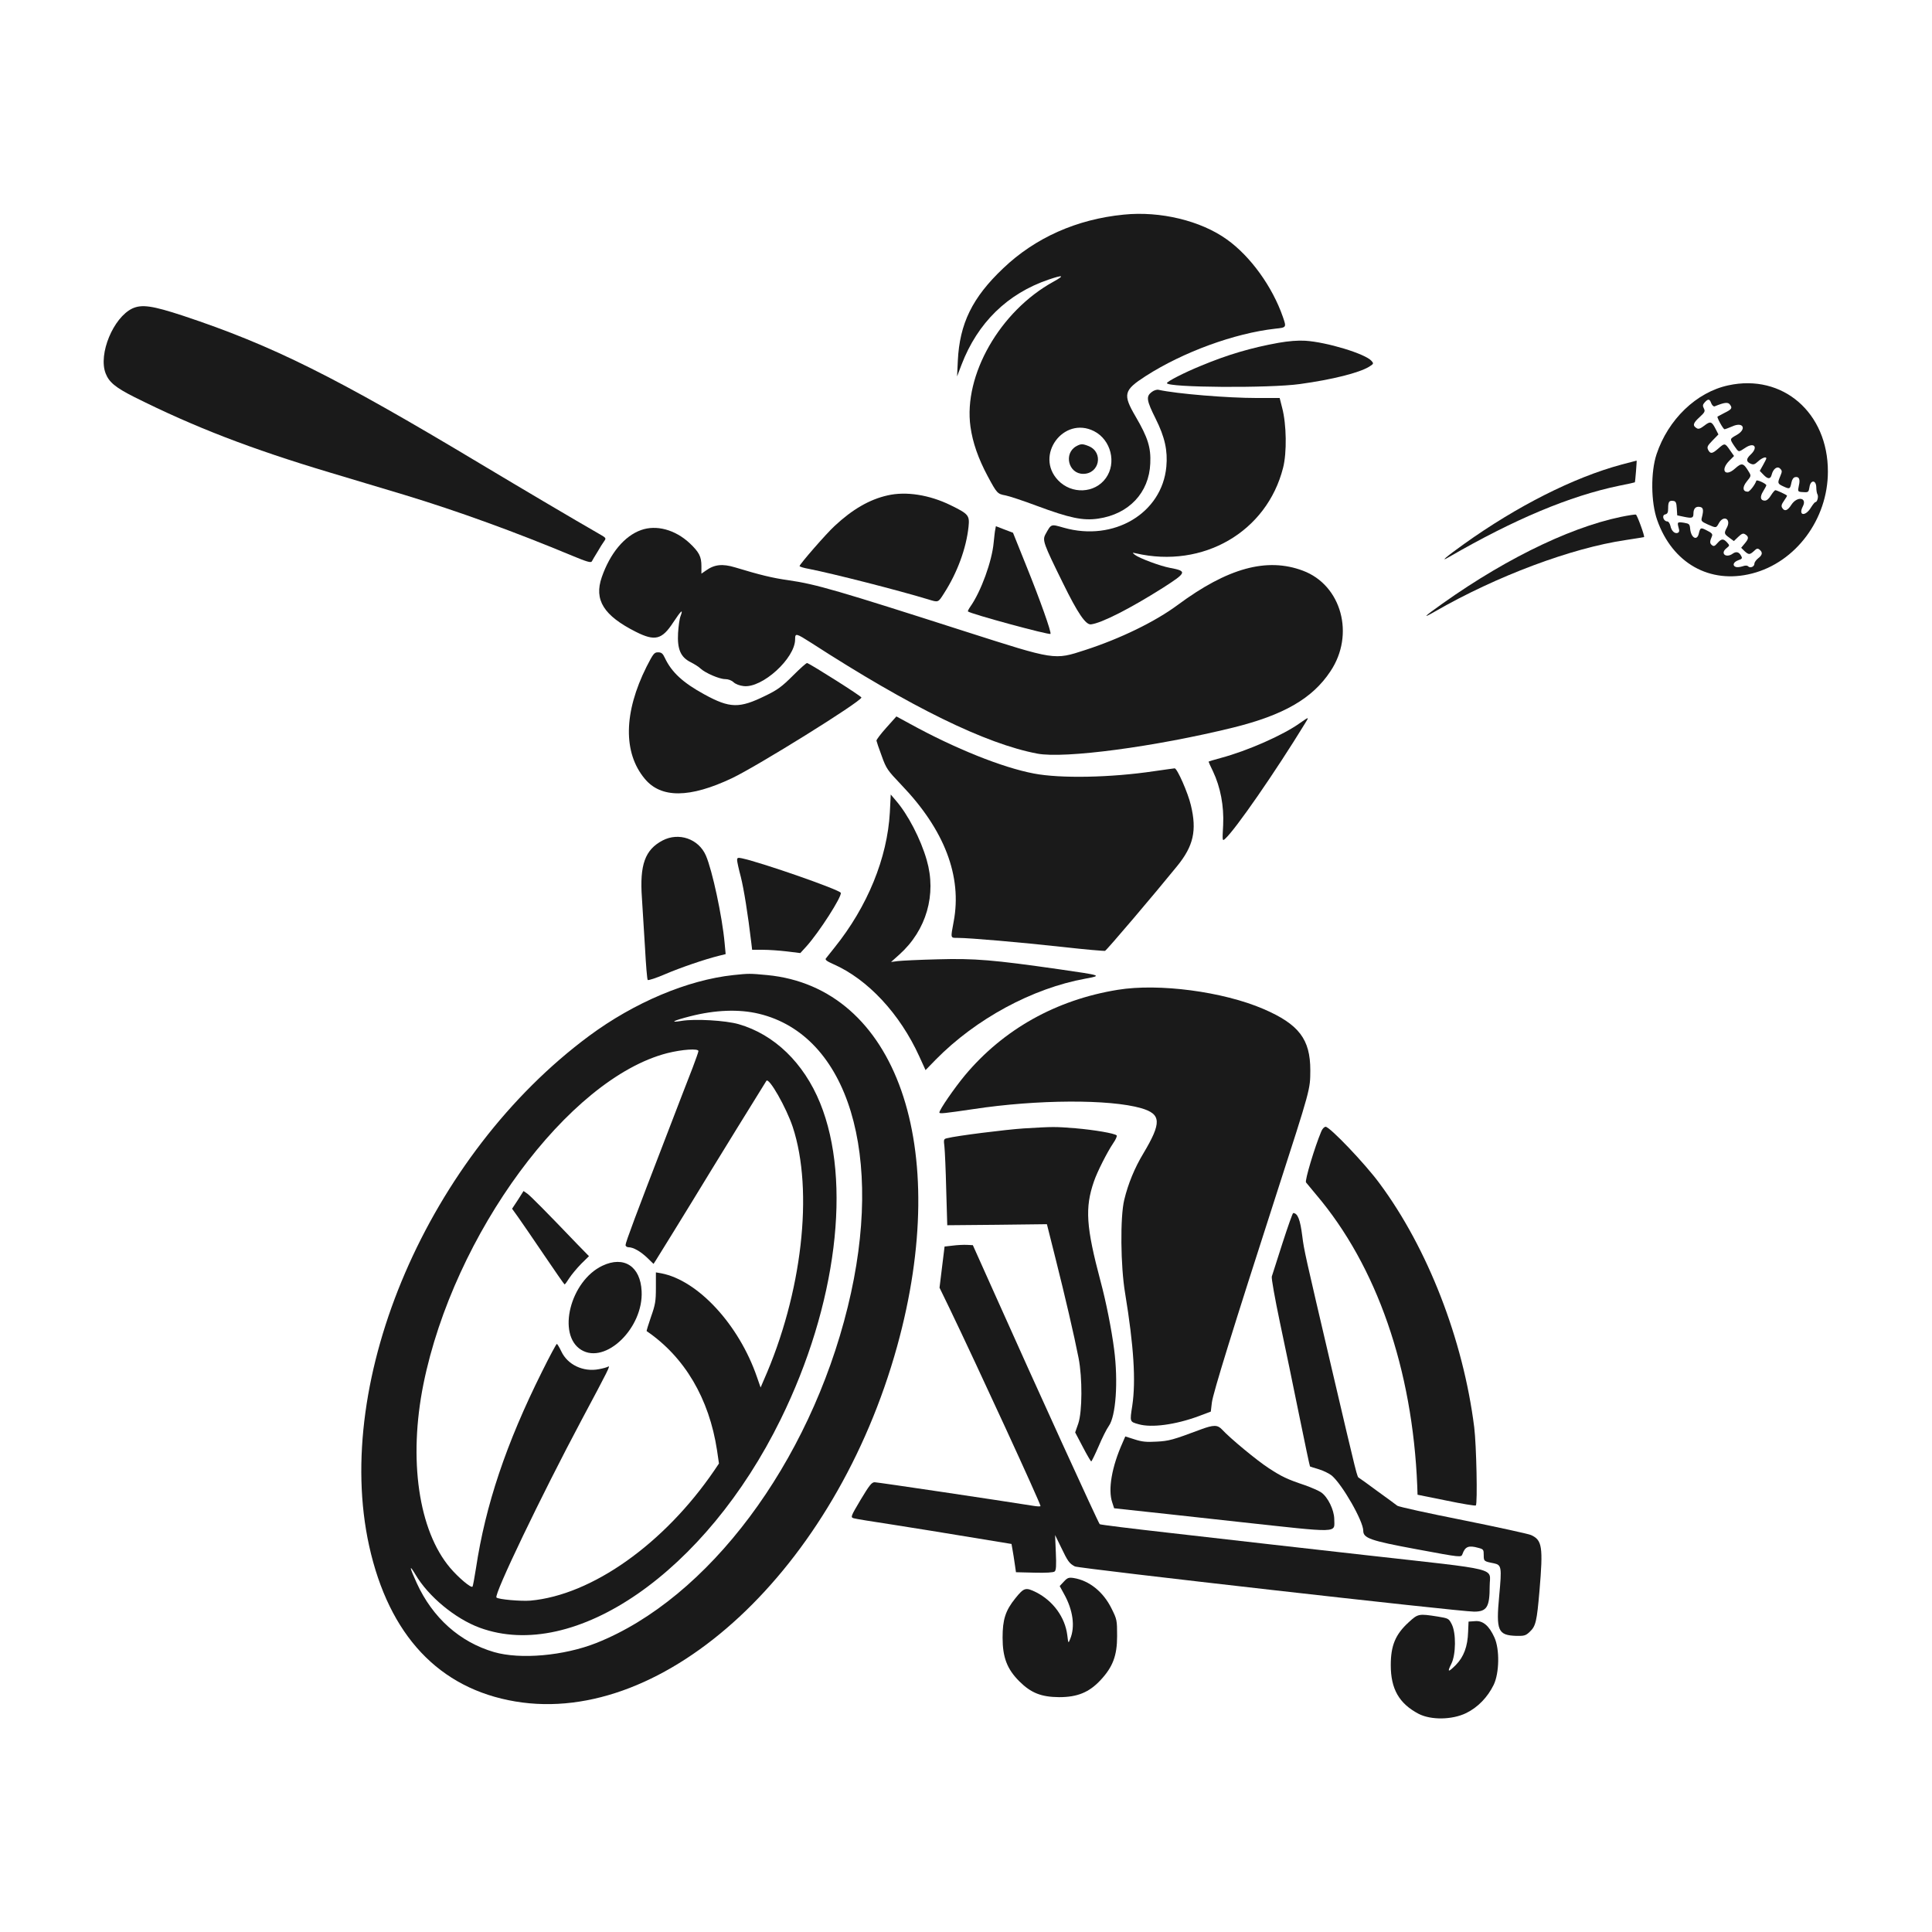
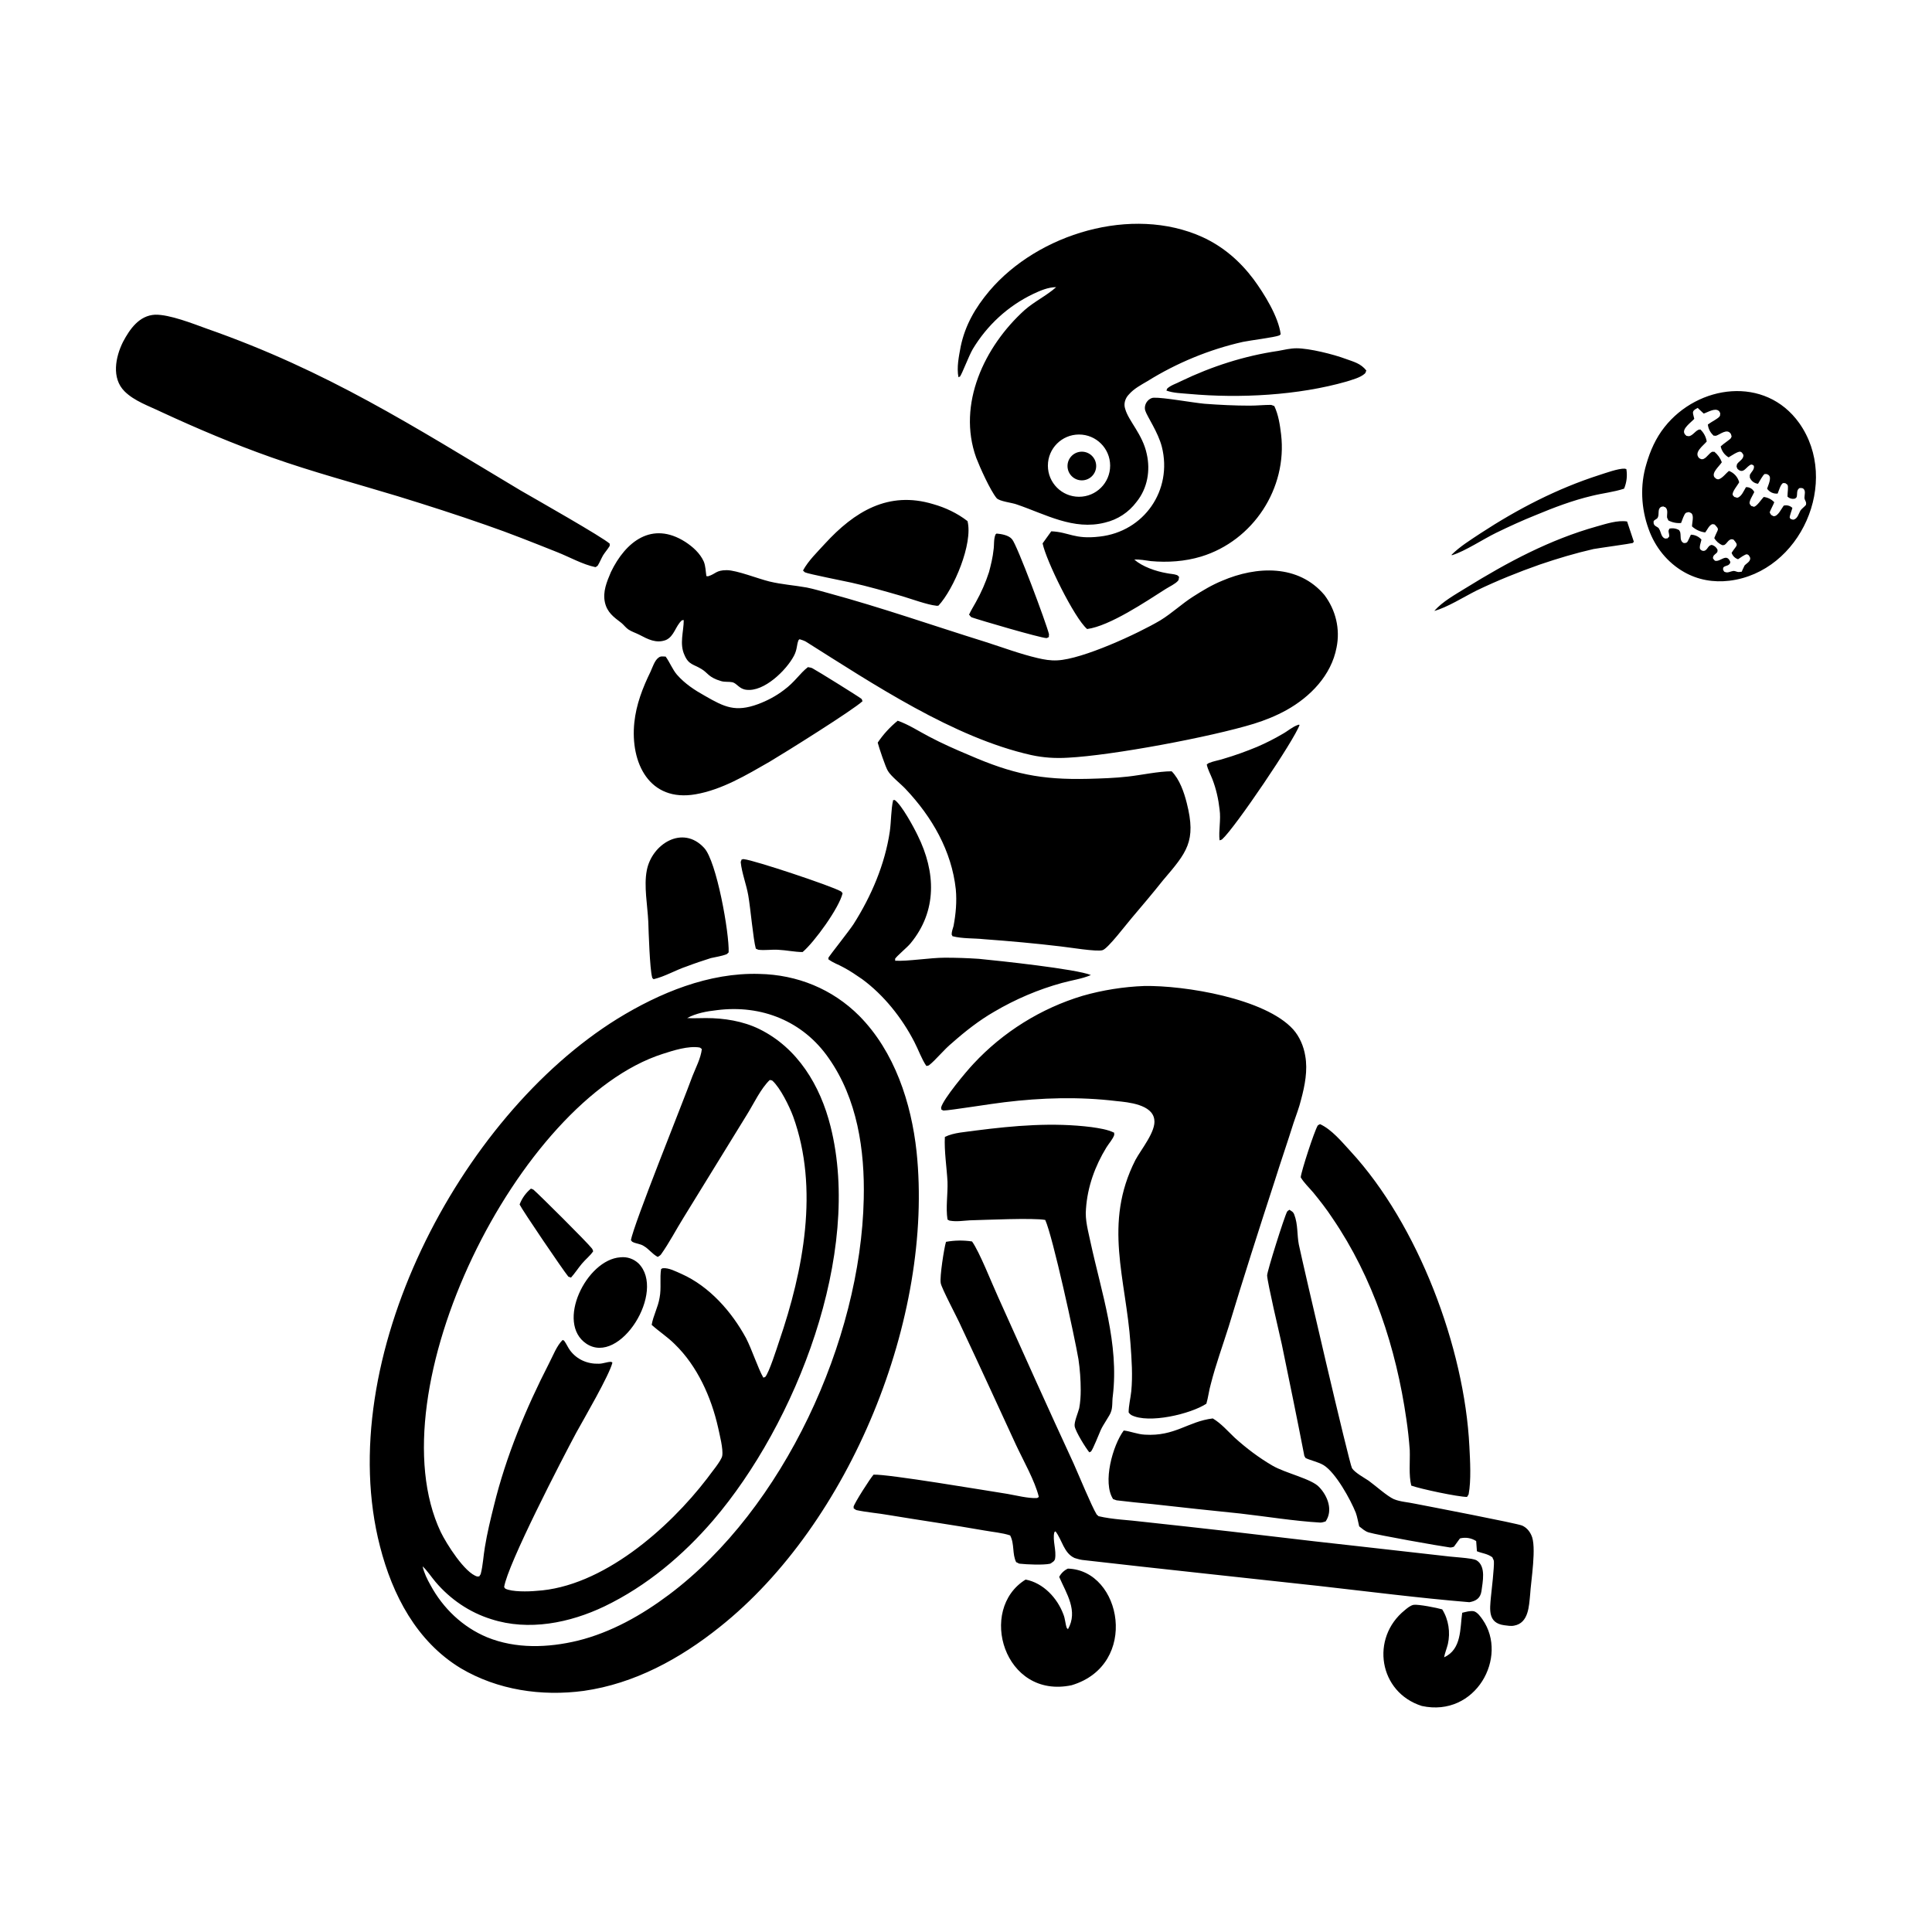
- <svg xmlns="http://www.w3.org/2000/svg" viewBox="0 0 1299 1299">
-   <g transform="translate(69.6 143.6)">
-     <g transform="translate(0,1012) scale(0.1,-0.1)" fill="#1A1A1A" stroke="none">
-       <path d="M6860 10113 c-316 -31 -595 -155 -811 -361 -208 -197 -293 -372 -305 -622 l-5 -105 30 79 c108 282 309 478 585 572 100 34 111 29 33 -14 -360 -198 -606 -629 -558 -975 15 -107 52 -213 116 -333 62 -115 65 -119 120 -129 22 -4 117 -35 210 -70 221 -82 310 -101 413 -86 206 30 342 174 350 371 5 107 -16 174 -99 316 -87 149 -80 176 69 272 251 161 595 287 870 318 76 8 76 8 52 78 -70 203 -218 409 -377 522 -175 126 -448 192 -693 167z m-200 -1456 c114 -58 153 -214 79 -316 -74 -103 -230 -110 -321 -14 -159 167 37 434 242 330z" />
-       <path d="M6541 8556 c-87 -48 -54 -186 46 -186 109 0 138 144 38 186 -42 17 -53 17 -84 0z" />
-       <path d="M194 9482 c-128 -61 -230 -306 -180 -436 23 -60 67 -96 194 -160 402 -201 779 -347 1317 -508 165 -49 390 -117 500 -150 356 -108 744 -249 1125 -408 99 -41 126 -49 133 -39 4 8 21 37 38 64 16 28 36 60 45 72 15 21 14 22 -33 49 -179 103 -499 292 -803 474 -972 583 -1393 793 -1995 993 -207 68 -277 78 -341 49z" />
-       <path d="M7900 9251 c-183 -33 -341 -79 -525 -156 -108 -44 -225 -104 -225 -115 0 -30 692 -35 895 -6 218 30 396 75 464 116 32 20 32 22 16 40 -43 48 -301 126 -445 135 -49 3 -112 -2 -180 -14z" />
-       <path d="M10924 8965 c-214 -46 -404 -229 -482 -463 -40 -120 -38 -323 4 -442 102 -291 354 -433 638 -360 294 75 510 365 510 685 1 396 -304 660 -670 580z m-114 -121 c6 -14 16 -23 23 -20 66 27 90 30 103 11 17 -23 12 -31 -39 -56 -23 -12 -43 -23 -45 -24 -6 -5 38 -85 47 -85 5 0 28 9 52 19 74 34 100 -18 29 -58 -47 -26 -47 -26 -15 -74 31 -44 26 -43 75 -11 59 39 87 3 35 -46 -31 -29 -32 -47 -2 -61 20 -9 28 -7 52 15 26 24 55 34 55 20 0 -4 -10 -24 -22 -45 l-22 -39 24 -25 c30 -32 48 -32 56 -1 10 40 38 61 57 41 14 -14 14 -19 1 -50 -20 -48 -19 -51 22 -70 41 -19 44 -18 53 27 4 21 14 34 25 36 26 5 35 -14 25 -56 -9 -43 -9 -43 33 -45 30 -2 33 1 38 33 7 51 45 51 46 -1 0 -19 4 -41 8 -47 8 -14 -1 -52 -14 -52 -4 0 -17 -16 -29 -35 -37 -63 -88 -58 -56 5 32 61 -37 72 -76 13 -26 -41 -46 -48 -62 -22 -8 12 -5 24 12 48 13 18 22 34 20 35 -10 9 -69 36 -78 36 -5 0 -18 -16 -30 -35 -13 -22 -28 -35 -41 -35 -30 0 -35 25 -11 63 12 19 21 37 21 40 0 11 -64 40 -67 31 -9 -28 -45 -74 -57 -74 -35 0 -39 29 -8 68 31 38 31 39 13 68 -35 58 -46 60 -91 20 -66 -60 -102 -12 -39 52 l32 32 -28 40 c-33 48 -35 48 -78 10 -41 -36 -53 -37 -68 -9 -9 19 -6 27 29 63 l40 41 -19 37 c-26 51 -35 54 -76 22 -26 -20 -40 -25 -51 -17 -29 17 -25 34 18 73 37 34 40 41 30 60 -9 18 -8 25 6 41 23 25 33 24 44 -7z m-232 -706 l3 -47 47 -10 c53 -11 62 -8 62 22 0 33 15 49 41 45 25 -3 29 -19 16 -70 -7 -25 -3 -29 39 -48 58 -25 56 -26 76 10 31 54 82 27 54 -29 -21 -40 -21 -44 15 -70 l31 -23 29 28 c23 22 33 26 46 18 26 -16 26 -29 -1 -61 l-25 -30 22 -22 c29 -26 35 -26 64 0 18 18 25 20 38 9 22 -18 19 -36 -10 -58 -14 -11 -25 -27 -25 -36 0 -20 -28 -32 -42 -18 -7 7 -19 7 -39 0 -16 -5 -36 -7 -44 -4 -25 9 -17 33 16 45 26 9 29 13 20 29 -14 27 -33 32 -56 16 -45 -33 -87 0 -44 35 23 19 24 19 5 40 -25 27 -38 26 -65 -5 -18 -21 -25 -23 -37 -13 -15 12 -15 24 1 61 5 13 -3 22 -34 37 -42 22 -45 21 -55 -21 -12 -51 -52 -29 -58 32 -3 32 -6 35 -40 41 -46 7 -48 5 -38 -32 7 -23 5 -31 -6 -36 -20 -7 -42 13 -49 48 -4 16 -13 29 -20 29 -26 0 -40 41 -16 47 17 4 21 13 21 42 0 44 7 53 35 49 16 -2 21 -12 23 -50z" />
-       <path d="M7046 8919 c-37 -29 -33 -56 28 -178 62 -124 82 -215 72 -323 -29 -313 -353 -506 -690 -410 -88 25 -83 27 -123 -45 -21 -40 -14 -60 118 -328 99 -202 153 -281 188 -277 71 8 265 107 486 247 159 102 162 111 45 133 -65 12 -207 65 -236 88 -18 15 -18 15 6 10 453 -105 882 144 991 575 26 101 23 292 -6 402 l-17 67 -153 0 c-198 0 -539 28 -661 55 -13 3 -33 -4 -48 -16z" />
-       <path d="M10205 8432 c-319 -86 -700 -278 -1058 -534 -122 -87 -165 -125 -102 -88 441 255 813 411 1145 480 57 11 105 22 106 23 3 4 14 147 12 146 -2 0 -48 -13 -103 -27z" />
-       <path d="M5271 8225 c-120 -27 -235 -93 -355 -205 -54 -49 -236 -258 -236 -270 0 -4 28 -13 63 -19 158 -31 598 -143 802 -205 69 -21 66 -23 107 42 89 138 149 303 164 446 8 77 0 86 -120 145 -143 70 -300 95 -425 66z" />
-       <path d="M10270 8093 c-350 -55 -815 -274 -1267 -595 -127 -90 -142 -106 -50 -53 412 237 915 426 1282 480 66 10 121 19 123 20 6 5 -47 150 -55 151 -4 1 -19 -1 -33 -3z" />
-       <path d="M5996 7997 c-3 -12 -7 -52 -11 -89 -11 -125 -85 -329 -157 -431 -11 -16 -18 -30 -16 -32 16 -16 546 -160 555 -151 8 8 -68 224 -166 466 l-86 214 -58 22 -57 22 -4 -21z" />
-       <path d="M3614 7992 c-112 -40 -208 -156 -264 -317 -53 -153 13 -258 229 -367 129 -65 176 -53 252 64 53 80 68 93 49 42 -7 -16 -14 -67 -17 -114 -6 -109 17 -163 86 -197 24 -12 54 -31 65 -42 32 -30 127 -71 165 -71 21 0 43 -8 57 -21 14 -13 41 -23 68 -26 125 -15 346 187 346 314 0 44 6 42 108 -23 670 -433 1173 -679 1520 -745 184 -35 792 46 1317 175 339 84 533 195 654 378 166 247 75 580 -185 677 -242 91 -506 18 -841 -230 -152 -113 -387 -227 -621 -303 -212 -69 -200 -70 -807 124 -861 276 -1003 318 -1191 345 -108 15 -192 36 -357 86 -86 26 -140 20 -198 -22 l-29 -20 0 51 c0 64 -15 93 -79 154 -98 91 -224 125 -327 88z" />
-       <path d="M3651 7073 c-154 -308 -158 -578 -12 -753 109 -132 302 -131 587 4 170 81 862 511 870 542 3 7 -335 221 -365 232 -5 2 -48 -37 -97 -86 -74 -74 -105 -96 -184 -134 -175 -86 -238 -85 -410 9 -145 79 -221 150 -266 246 -14 30 -23 37 -46 37 -25 0 -32 -9 -77 -97z" />
-       <path d="M5263 6663 c-37 -41 -67 -81 -66 -87 1 -6 16 -52 35 -102 31 -87 39 -97 133 -196 289 -301 409 -614 351 -919 -21 -114 -23 -109 28 -109 78 0 424 -30 705 -61 150 -17 279 -28 285 -26 12 5 334 384 484 569 111 136 134 240 93 410 -19 82 -92 248 -109 248 -4 0 -66 -9 -137 -19 -294 -44 -632 -50 -809 -16 -212 40 -531 168 -833 334 l-92 50 -68 -76z" />
-       <path d="M8045 6695 c-114 -82 -353 -187 -532 -235 -46 -12 -83 -24 -83 -25 0 -2 13 -32 30 -66 50 -106 74 -232 68 -360 -6 -109 -6 -110 14 -92 69 62 338 451 537 776 28 45 28 45 -34 2z" />
-       <path d="M5287 6094 c-17 -307 -150 -633 -372 -909 -26 -33 -52 -66 -58 -73 -7 -9 6 -19 49 -38 233 -102 449 -335 579 -621 l42 -92 69 71 c270 274 649 479 1006 544 113 21 114 21 -177 63 -440 63 -569 74 -815 67 -124 -3 -245 -9 -270 -12 l-45 -6 57 51 c181 163 250 403 183 634 -41 143 -127 308 -208 401 l-34 40 -6 -120z" />
-       <path d="M3759 5905 c-118 -62 -155 -163 -139 -387 5 -73 14 -225 21 -338 6 -113 14 -209 18 -213 4 -4 57 13 117 39 103 44 266 100 363 124 l44 11 -7 75 c-16 178 -83 489 -126 588 -49 112 -182 158 -291 101z" />
-       <path d="M4260 5773 c0 -10 11 -61 25 -113 20 -80 47 -245 71 -447 l5 -43 72 0 c40 0 112 -5 162 -11 l90 -11 42 46 c86 96 239 335 230 359 -8 21 -530 203 -664 232 -28 6 -33 4 -33 -12z" />
-       <path d="M4235 5000 c-308 -33 -666 -184 -970 -409 -1078 -799 -1727 -2305 -1479 -3429 133 -601 470 -960 983 -1046 1010 -170 2153 893 2567 2388 371 1341 -5 2413 -874 2496 -116 11 -123 11 -227 0z m171 -260 c602 -144 848 -954 598 -1971 -258 -1052 -938 -1961 -1691 -2260 -218 -86 -510 -112 -687 -61 -230 67 -413 230 -520 464 -49 107 -53 132 -9 58 87 -148 267 -297 432 -358 639 -235 1521 376 2024 1401 377 767 480 1599 265 2127 -110 270 -308 461 -548 530 -88 25 -292 37 -383 22 -86 -14 -56 2 58 31 168 43 328 49 461 17z m-406 -251 c0 -6 -18 -56 -39 -112 -22 -56 -106 -273 -186 -482 -192 -498 -265 -692 -265 -710 0 -8 9 -15 20 -15 32 0 81 -28 127 -72 l41 -40 15 23 c8 13 32 51 52 84 21 33 105 170 188 305 147 242 498 811 504 819 18 24 134 -181 177 -310 142 -430 63 -1121 -195 -1703 l-21 -49 -24 69 c-121 353 -397 652 -645 699 l-35 6 0 -103 c0 -91 -4 -114 -33 -196 -18 -52 -31 -95 -29 -96 255 -174 420 -453 473 -801 l13 -89 -31 -46 c-337 -494 -824 -839 -1237 -876 -65 -5 -215 8 -228 21 -19 18 303 688 572 1193 182 341 197 370 178 359 -6 -4 -34 -12 -62 -17 -105 -20 -210 30 -252 120 -13 27 -26 49 -30 50 -4 0 -49 -84 -100 -187 -241 -483 -380 -897 -444 -1323 -10 -63 -20 -118 -23 -122 -10 -11 -95 61 -151 127 -212 251 -281 728 -179 1235 204 1008 975 2054 1639 2225 100 25 210 33 210 14z" />
-       <path d="M2786 3488 l-39 -59 41 -57 c22 -31 101 -146 174 -254 73 -108 135 -197 138 -198 3 0 17 19 32 43 15 23 51 66 79 95 l53 52 -80 82 c-201 210 -311 321 -334 338 l-26 18 -38 -60z" />
-       <path d="M3355 3046 c-217 -102 -308 -465 -143 -566 164 -100 419 148 406 395 -8 167 -119 239 -263 171z" />
-       <path d="M6820 4901 c-415 -67 -770 -266 -1029 -576 -72 -87 -171 -231 -171 -249 0 -10 32 -6 230 23 428 65 915 67 1127 6 136 -40 138 -97 14 -305 -58 -96 -102 -203 -128 -311 -28 -114 -25 -447 6 -629 58 -354 73 -588 48 -755 -17 -110 -18 -108 43 -125 87 -25 247 -3 400 53 l85 32 7 60 c8 65 143 500 435 1405 231 715 226 699 227 830 0 208 -76 309 -315 412 -272 117 -703 174 -979 129z" />
-       <path d="M6187 3969 c-120 -8 -450 -49 -516 -66 -22 -5 -23 -9 -17 -57 3 -28 9 -158 12 -290 l7 -238 335 3 335 4 59 -235 c62 -246 124 -512 154 -665 26 -134 25 -360 -2 -440 l-21 -60 51 -97 c28 -54 54 -98 57 -98 3 0 25 45 49 100 23 55 54 117 69 138 48 66 64 300 36 515 -17 133 -55 324 -91 457 -98 368 -106 495 -45 672 22 65 89 197 130 258 17 24 27 48 23 52 -14 14 -150 37 -277 48 -140 11 -146 11 -348 -1z" />
-       <path d="M8187 3947 c-44 -105 -111 -329 -102 -341 6 -7 36 -44 68 -82 408 -480 648 -1173 680 -1958 l2 -60 193 -39 c106 -22 196 -37 199 -33 12 12 4 406 -11 526 -74 589 -313 1204 -637 1640 -97 132 -334 380 -362 380 -9 0 -23 -14 -30 -33z" />
-       <path d="M7927 3198 c-36 -112 -68 -213 -72 -225 -3 -13 20 -143 55 -310 34 -158 92 -440 130 -627 38 -186 70 -339 72 -340 2 -1 29 -10 60 -19 32 -10 70 -29 86 -42 71 -60 212 -306 212 -371 0 -50 48 -67 356 -124 306 -57 302 -56 311 -33 18 51 42 60 106 42 35 -9 37 -12 37 -49 0 -41 1 -42 68 -55 52 -11 54 -25 36 -219 -22 -235 -9 -265 116 -269 53 -1 63 2 90 28 40 38 47 68 65 277 25 295 18 339 -57 373 -18 8 -224 53 -457 100 -233 46 -432 90 -442 97 -9 7 -68 51 -131 96 -62 46 -119 87 -126 91 -14 8 -8 -16 -183 731 -182 778 -187 799 -199 895 -14 112 -31 154 -61 155 -4 0 -36 -91 -72 -202z" />
-       <path d="M5710 3181 l-55 -6 -17 -138 -17 -139 66 -136 c186 -386 613 -1314 613 -1332 0 -4 -24 -3 -52 2 -219 35 -1043 158 -1063 158 -20 0 -35 -19 -94 -117 -67 -113 -69 -118 -48 -125 12 -4 130 -23 262 -43 132 -21 366 -58 520 -84 l280 -46 7 -40 c4 -22 11 -65 15 -95 l8 -55 124 -3 c78 -2 128 1 136 8 10 8 12 39 8 128 l-5 117 40 -82 c45 -94 55 -109 93 -129 28 -14 2586 -304 2684 -304 86 0 105 31 105 171 0 128 92 105 -835 209 -198 22 -477 54 -620 70 -143 16 -462 53 -710 81 -247 28 -453 53 -457 57 -10 10 -422 912 -710 1557 l-143 319 -40 2 c-22 1 -65 -1 -95 -5z" />
-       <path d="M7375 1944 c-184 -69 -212 -77 -295 -81 -67 -4 -98 -1 -147 15 l-63 20 -19 -44 c-72 -161 -98 -313 -69 -399 l13 -40 110 -12 c61 -6 386 -42 723 -79 699 -76 647 -78 647 19 -1 61 -43 147 -87 178 -15 11 -65 33 -110 49 -122 41 -155 57 -244 115 -76 49 -260 201 -313 259 -31 33 -57 33 -146 0z" />
-       <path d="M6457 922 l-28 -30 29 -53 c61 -109 76 -221 41 -304 -12 -30 -12 -30 -19 27 -15 120 -95 230 -209 288 -71 35 -82 32 -140 -40 -67 -83 -86 -143 -86 -265 0 -132 30 -211 112 -293 79 -79 148 -106 268 -107 123 0 202 32 279 115 82 88 111 164 111 295 0 108 -1 113 -38 187 -55 111 -149 187 -254 204 -33 5 -42 2 -66 -24z" />
-       <path d="M8776 649 c-90 -82 -121 -157 -121 -289 0 -160 56 -258 187 -327 83 -43 226 -41 320 5 78 38 144 106 185 190 38 79 41 239 5 318 -36 80 -78 115 -131 110 l-43 -3 -3 -69 c-3 -98 -29 -168 -82 -222 -53 -53 -60 -51 -30 9 30 61 32 205 2 264 -20 39 -22 40 -95 52 -127 20 -132 19 -194 -38z" />
-     </g>
-   </g>
+ <svg xmlns="http://www.w3.org/2000/svg" viewBox="0 0 512 512" role="img">
+   <path fill="currentColor" fill-rule="evenodd" d="M339.4 88.6c-0.6-4.7-4.4-10.8-7.2-14.6-3.6-4.8-8.1-8.7-13.6-11.2-18.6-8.4-43.5-0.9-56.4 14.3-3.7 4.4-6.4 9-7.6 14.7-0.5 2.7-1.1 5.5-0.6 8.2 0.1-0.2 0.3-0.1 0.4-0.2 0.6-0.8 2.3-5.4 3.4-7.3 3.8-6.3 9.3-11.4 16-14.6 1.9-0.9 4-1.8 6.1-1.8-2.6 2.3-5.8 3.8-8.4 6.1-10.6 9.6-17.9 24.9-12.8 39.1 1 2.6 3.7 8.6 5.4 10.7 0.8 0.9 4.1 1.2 5.4 1.7 7.6 2.6 15 6.9 23.3 4.8 3.4-0.8 6.3-2.7 8.4-5.5 2.9-3.6 3.7-8.3 2.7-12.7-1.1-5.2-4.8-8.7-5.7-11.9-0.5-1.4 0-2.9 1-3.9 1.3-1.5 3.2-2.5 4.9-3.5 7.7-4.8 16.4-8.4 25.3-10.4 1.9-0.4 8.4-1.2 9.6-1.7 0.1 0 0.2-0.2 0.4-0.3zm-181.6 61.7c0.2-0.1 0.4-0.2 0.6-0.4 0.5-0.8 0.9-1.8 1.4-2.7 0.5-0.8 1.2-1.6 1.7-2.4 0.2-0.3 0-0.5 0.1-0.7-1.8-1.7-19.8-11.9-23.6-14.1-28.6-17.1-51.2-31.7-83.2-42.9-3.6-1.3-9.9-3.8-13.7-3.7-4.2 0.2-6.7 3.8-8.5 7.2-2 4-3.1 9.6 0.4 13.1 2.6 2.6 6.5 3.9 9.8 5.5 9.5 4.4 19.2 8.5 29.1 12 11 3.9 22.3 6.9 33.5 10.3 7.8 2.4 15.6 4.9 23.3 7.6 6.4 2.2 12.6 4.7 18.9 7.2 3.3 1.3 6.8 3.3 10.2 4zm204.3-52.1c-1.5-1.9-3.3-2.3-5.5-3.1-3.2-1.2-9.6-2.8-13-2.8-1.6 0-3.3 0.4-4.9 0.7-8.9 1.3-17.6 4.1-25.7 8-1.1 0.6-2.8 1.1-3.7 2-0.1 0.2-0.1 0.4-0.2 0.5 1.9 0.7 4 0.7 6.1 0.9 13.3 1.2 28.8 0.4 41.7-3.3 1.5-0.5 3.6-1 4.8-2.1 0.3-0.3 0.2-0.5 0.4-0.8zm74.8 42c1.7 4.8 5 8.9 9.4 11.4 3.7 2.1 7.8 2.8 12 2.3 18.9-2.3 29.5-26.3 18.5-41.8-9-12.6-26.8-10.2-35.7 1.1-2.3 2.9-3.8 6.3-4.8 9.8-1.7 5.6-1.4 11.7 0.6 17.2zm-124.4 12.7c-0.2-0.1-0.3-0.4-0.6-0.5-0.8-0.3-1.8-0.3-2.7-0.5-2.9-0.5-6.4-1.7-8.6-3.6 1.4-0.1 2.9 0.2 4.4 0.4 4.4 0.4 9 0.1 13.3-1.2 13.8-4.2 22.9-18.1 21.2-32.4-0.3-2.5-0.7-5.2-1.8-7.5-0.4-0.1-0.6-0.3-1-0.3-1.8 0-3.6 0.2-5.5 0.2-4 0-8-0.2-12-0.5-3.2-0.3-10.9-1.7-13.4-1.6-0.5 0-0.9 0.2-1.3 0.5-0.9 0.7-1.3 1.9-1 2.9 0.5 1.6 3.4 5.7 4.4 9.6 2.9 11.5-4.7 22.5-16.5 23.8-6.7 0.8-8.1-1.2-12.8-1.4l-2.3 3.2c0.9 4.5 8.4 19.8 11.8 22.7 6-0.8 15.6-7.3 20.8-10.6 1.1-0.7 2.5-1.3 3.3-2.2 0.3-0.4 0.1-0.6 0.3-1zm162.1-15.3c-0.1-0.2-0.3-0.3-0.3-0.4-0.1-0.4 0.6-2.1 0.7-2.6a2.4 2.4 0 0 0 -2.3-0.6c-0.6 0.8-1.5 2.8-2.6 2.8-0.3 0-0.5-0.3-0.7-0.3-0.1-0.2-0.3-0.4-0.4-0.7 0-0.3 1-2.1 1.2-2.7a4.5 4.5 0 0 0 -2.8-1.4c-0.6 0.6-1.8 2.5-2.6 2.6-0.2 0-0.4-0.2-0.7-0.2-0.1-0.2-0.3-0.3-0.4-0.6-0.3-0.6 0.9-2.4 1.2-3.1a2.3 2.3 0 0 0 -2.2-1.3c-0.5 0.8-1.2 2.6-2.3 2.8-0.3 0-0.5-0.2-0.8-0.2-0.1-0.2-0.3-0.3-0.4-0.5-0.3-0.8 1.3-2.6 1.7-3.4a4.4 4.4 0 0 0 -2.7-3c-0.8 0.6-1.7 1.9-2.7 2.2-0.3 0.1-0.5-0.1-0.7-0.1-0.1-0.2-0.4-0.3-0.5-0.5-0.7-1.2 1.3-2.8 2-3.9a6.5 6.5 0 0 0 -2-2.8c-0.2 0.1-0.3 0-0.5 0-0.9 0.4-1.4 1.5-2.3 1.9-0.3 0.2-0.5 0-0.7 0.1-0.2-0.2-0.5-0.2-0.6-0.4-1.3-1.5 1.2-3.2 2.1-4.3a5.6 5.6 0 0 0 -1.7-3.2c-0.2 0.1-0.4 0-0.5 0.1-0.9 0.4-1.5 1.5-2.5 1.7-0.3 0-0.5-0.1-0.7-0.1-0.1-0.2-0.4-0.3-0.5-0.6-0.7-1.3 1.8-3 2.6-3.9-0.4-1.8-0.8-2 0.9-2.9l1.6 1.5c1-0.3 3-1.6 4-0.7 0.2 0.1 0.2 0.4 0.4 0.6-0.1 0.2 0 0.5-0.1 0.7-0.2 0.6-2.3 1.6-3.2 2.3a4.5 4.5 0 0 0 1.6 3c0.1-0.1 0.3 0 0.5 0 1.1-0.3 3-2.1 4-0.5 0.1 0.2 0.1 0.4 0.2 0.7-0.1 0.1-0.1 0.3-0.2 0.4-0.1 0.3-2 1.5-2.7 2.2a4.4 4.4 0 0 0 2.1 2.9c0.7-0.4 2.4-1.6 3.1-1.5 0.1 0 0.3 0.2 0.4 0.2 0.1 0.2 0.3 0.4 0.4 0.6 0.2 1.1-1.1 1.7-1.6 2.4-0.2 0.3-0.1 0.5-0.2 0.7 0.1 0.2 0.1 0.5 0.3 0.7 1.6 1.5 2.3-0.8 3.6-1.2 0.1 0 0.3 0.1 0.4 0.1 0.1 0.1 0.3 0.2 0.3 0.3 0.2 0.9-0.7 1.6-1 2.2-0.2 0.3 0 0.5-0.1 0.8a2.6 2.6 0 0 0 2.2 1.7c0.4-0.6 1.3-2.4 1.8-2.6 0.2 0 0.4 0.1 0.5 0 0.2 0.2 0.5 0.2 0.6 0.4 0.7 0.7-0.2 2.6-0.5 3.5a3 3 0 0 0 2.8 1.3c0.3-0.7 0.8-2.6 1.5-2.8 0.1 0 0.3 0.1 0.5 0 0.1 0.2 0.4 0.2 0.6 0.5 0.3 0.4 0 2 0 3.1a2.1 2.1 0 0 0 2.1 0.5c0-0.1 0.2-0.2 0.3-0.3 0.3-0.8-0.1-1.8 0.7-2.4 0.1-0.1 0.3 0 0.4-0.1 0.2 0.1 0.5 0 0.7 0.2 0.7 0.6 0.3 1.6 0.3 2.4 0 0.5 0.3 0.8 0.4 1.2 0.1 0.3 0 0.5 0 0.7-0.4 0.5-1 0.9-1.4 1.4-0.5 0.8-0.8 2.3-1.9 2.5-0.3 0.1-0.5-0.2-0.7-0.1zm-180.4-14.2a8.2 8.2 0 1 0 -16.5 0a8.2 8.2 0 1 0 16.5 0zm-3.7 0.1a3.8 3.8 0 1 0 -7.6 0a3.8 3.8 0 1 0 7.6 0zm139.9 6a9.4 9.4 0 0 0 0.6-5.2c-0.2 0-0.3-0.1-0.4-0.1-1.7-0.1-5.2 1.2-6.8 1.7-11.2 3.6-21.6 9-31.4 15.4-2.7 1.8-5.5 3.5-7.8 5.8 0.1-0.1 0.2 0.1 0.3 0 3.3-1 8.3-4.3 11.6-5.9 3.5-1.7 7-3.3 10.5-4.7 4.8-2 9.8-3.9 14.9-5.1 2.8-0.7 5.8-1 8.5-1.9zm-181.7 31c4.1-4.4 9.2-16.5 7.7-22.4-2.7-2.1-5.9-3.6-9.1-4.5-11.9-3.6-20.9 2-28.7 10.5-2 2.2-4.4 4.5-5.8 7.1 0.3 0.2 0.3 0.4 0.6 0.5 0.8 0.4 10.4 2.3 12.2 2.7 4.5 1 9 2.3 13.5 3.6 2.3 0.7 6.8 2.3 8.9 2.5 0.3 0.1 0.5 0 0.7 0zm207.9-9.6c0.1-0.1 0-0.3 0.1-0.5 0.4-0.5 1.1-0.4 1.5-0.8 0.2-0.1 0.2-0.3 0.3-0.4 0-0.1 0.1-0.3 0-0.4-1-2.3-2.6 0.2-4-0.2-0.2-0.1-0.3-0.4-0.5-0.5 0-0.2-0.1-0.4 0-0.5 0.1-0.6 0.8-0.8 1.1-1.3 0.1-0.2 0-0.4 0.1-0.5a2.3 2.3 0 0 0 -1.6-1.4c-0.2 0.1-0.4 0.1-0.5 0.2-0.6 0.4-0.8 1.4-1.7 1.4-0.1 0-0.3-0.1-0.4-0.1-0.1-0.1-0.3-0.2-0.4-0.3-0.4-0.5 0.2-2 0.3-2.6a3.8 3.8 0 0 0 -2.8-1.3c-0.2 0.4-0.8 1.8-1 2-0.1 0.1-0.3 0.1-0.4 0.2-0.2 0-0.3 0-0.5 0-1.1-0.5-0.7-1.8-0.9-2.7 0-0.3-0.2-0.4-0.3-0.7a3.5 3.5 0 0 0 -2.6-0.4c0 0.2-0.2 0.3-0.2 0.5-0.1 0.5 0.3 1.1 0.1 1.7-0.1 0.1-0.3 0.2-0.4 0.4-0.2-0.1-0.4 0.1-0.7 0-1-0.4-1-1.7-1.5-2.5-0.2-0.5-0.8-0.6-1.1-0.9-0.3-0.2-0.3-0.5-0.4-0.7 0.1-0.1 0-0.3 0-0.4 0.2-0.5 0.9-0.6 1.1-1 0.5-0.9-0.1-2.2 0.8-2.8 0.3-0.2 0.5-0.1 0.7-0.2 0.2 0.2 0.5 0.1 0.7 0.4 0.6 0.7 0.2 1.8 0.3 2.6 0.1 0.3 0.3 0.5 0.3 0.7a6 6 0 0 0 3.4 0.7c0.3-0.7 0.8-2.4 1.3-2.7 0.2-0.1 0.5-0.1 0.7-0.2 0.2 0.1 0.4 0.1 0.7 0.3 0.8 0.6 0.2 2.5 0.2 3.5a6.3 6.3 0 0 0 3.5 1.6c0.5-0.6 1.1-2.1 2-2.2 0.2 0 0.3 0.1 0.5 0.1 1.4 1.5 0.9 1-0.1 3.6a4.5 4.5 0 0 0 2.2 1.9c0.2-0.1 0.4 0 0.5-0.1 0.7-0.4 1-1.4 1.9-1.5 0.2 0 0.4 0.1 0.5 0.1 1.5 1.7 0.8 1.4-0.5 3.5a2.6 2.6 0 0 0 1.7 1.7c0.5-0.3 1.9-1.4 2.4-1.3 0.1 0 0.3 0.2 0.4 0.2 0.1 0.2 0.3 0.4 0.4 0.7 0.2 1-1 1.5-1.5 2.1 0 0.1-0.7 1.4-0.7 1.6-0.3 0-0.5 0.1-0.8 0.1-0.5 0-0.9-0.3-1.4-0.3-0.8 0.1-1.5 0.6-2.2 0.3-0.5-0.1-0.4-0.5-0.6-0.7zm-23.6-7.3l-1.8-5.4c-2.5-0.4-5.5 0.6-8 1.3-12.5 3.5-23.7 9.5-34.7 16.3-2.9 1.8-6.2 3.6-8.4 6.1 3.4-0.9 7.8-3.7 11.2-5.4 5.4-2.6 11.1-4.9 16.8-6.9 4.7-1.6 9.4-3 14.2-4.1 1.7-0.3 9.7-1.4 10.4-1.6 0.1-0.1 0.2-0.3 0.3-0.3zm-155 25.2c-0.1-0.2 0-0.4 0-0.7-0.7-2.9-8.5-23.8-9.8-25.2-0.9-1.1-2.9-1.4-4.1-1.5-0.1 0.1-0.3 0.2-0.3 0.3-0.5 1.2-0.3 2.8-0.5 4-0.2 2-0.7 4-1.2 5.9-0.9 2.8-2.1 5.5-3.5 8-0.6 1.1-1.3 2.2-1.8 3.3 0.3 0.2 0.3 0.5 0.7 0.7 2.3 0.8 18 5.4 19.8 5.5 0.3 0 0.4-0.2 0.7-0.3zm-90.8-16.1c-0.2-1.3-0.2-2.7-0.7-3.9-1-2.2-2.9-3.9-4.9-5.2-8.8-5.6-15.8-0.1-19.7 8-1.1 2.6-2.2 5.2-1.6 8 0.6 2.7 2.3 3.9 4.4 5.5 0.6 0.5 1.1 1.2 1.8 1.7 0.9 0.6 1.9 0.9 2.9 1.4 2.3 1.2 4.5 2.4 7.1 1.4 2.2-1 2.5-3.7 4.2-5.2 0.2-0.1 0.4 0 0.5-0.1 0 3.1-1.2 6.3 0.2 9.3 1.1 2.6 2.4 2.4 4.5 3.7 1.7 1 1.8 2.2 5.2 3.2 1 0.3 2 0.1 3 0.3 1.2 0.3 1.8 1.8 3.7 2 4.7 0.6 10.6-5.2 12.6-9 0.9-1.7 0.7-2.9 1.2-4.1 0-0.1 0.2-0.2 0.3-0.3 0.6 0.2 1 0.3 1.6 0.6 17.8 11.2 39.2 25.5 59.8 30.1 3.2 0.7 6.4 0.9 9.7 0.7 11.8-0.6 37.9-5.5 49.3-9 2.9-0.9 5.9-2.1 8.6-3.6 6.3-3.5 11.9-9.2 13.3-16.6 1-4.9-0.2-9.9-3.2-13.9-6.9-8.2-18-7.7-27.1-3.8-2.7 1.1-5.2 2.6-7.7 4.2-3 1.9-5.6 4.4-8.7 6.3-5.9 3.5-20.6 10.3-27.3 10.6-1.8 0.1-3.5-0.2-5.2-0.6-4.7-1.1-9.2-2.8-13.9-4.3-13.8-4.3-27.5-9.1-41.5-12.9-1.9-0.5-3.8-1.1-5.8-1.5-3.3-0.6-6.6-0.8-9.9-1.6-2.9-0.7-8.7-3-11.3-3-2.9 0-2.9 1-4.9 1.6-0.1 0.1-0.3-0.1-0.5 0zm41.4 33.1c-0.2-0.2-0.1-0.4-0.3-0.6-0.9-0.7-11.5-7.3-13-8.1-0.4-0.2-0.7-0.2-1.2-0.3-2.2 1.7-3.4 3.9-6.4 6.1-2.1 1.6-4.4 2.8-6.8 3.7-6 2.2-8.9 0.8-14.1-2.2-2.7-1.5-5.3-3.2-7.4-5.6-1.2-1.4-1.9-3.3-3-4.8-0.7 0-1.3-0.2-1.9 0.3-1 0.7-1.6 2.6-2.1 3.7-2.1 4.3-3.8 8.7-4.3 13.5-1.1 10.7 4 21.1 16.2 19 7-1.2 13.5-5.1 19.6-8.6 3.9-2.3 22.3-13.8 24.7-16.1zm81.9 18.6c-3.5 0-8 1-11.6 1.4-3.5 0.4-7 0.5-10.5 0.6-12.6 0.3-20.1-1.3-31.6-6.3-3.6-1.5-7.2-3.1-10.6-4.9-2.7-1.4-5.4-3.2-8.3-4.2a26.7 26.7 0 0 0 -5.3 5.8c0.3 1.2 2.1 6.6 2.7 7.5 0.8 1.4 3.5 3.5 4.7 4.8 7 7.4 12.2 16.4 13.3 26.6 0.3 3.3 0 6.5-0.6 9.7-0.2 0.7-0.5 1.5-0.5 2.2 0 0.2 0.2 0.3 0.2 0.5 2.7 0.7 5.6 0.5 8.4 0.8 6.8 0.5 13.5 1.1 20.2 1.9 2 0.2 9.7 1.5 11.2 1 1.4-0.4 6.4-7 7.7-8.5 2.8-3.3 5.6-6.6 8.3-10 6.3-7.4 8.9-10.3 6.3-20.5-0.7-2.8-1.9-6.3-4-8.4zm33.9-12.3c-0.1 0-0.3-0.1-0.4 0-1.5 0.5-2.8 1.7-4.1 2.4-2.2 1.3-4.4 2.4-6.7 3.4-2.9 1.2-5.9 2.3-9 3.2-1.2 0.4-2.6 0.6-3.8 1.1-0.3 0.1-0.4 0.3-0.6 0.4 0.3 1.4 1 2.6 1.5 3.9 1 2.6 1.6 5.3 1.9 8 0.4 2.8-0.3 5.6 0 8.2 0.2-0.1 0.5-0.1 0.7-0.3 3.3-2.9 19.2-26.4 20.5-30.3zm-55.3 66.3c-3.8-1.6-24.5-3.8-29.7-4.3-3-0.2-6-0.3-9-0.3-3.9 0-9.9 1-13.2 0.8 0.1-0.2 0-0.3 0-0.5 0.5-0.8 3.2-3 4.1-4.1 7.1-8.6 6.7-18.9 1.9-28.6-1-2.1-4.3-8.2-6.1-9.4-0.1 0-0.3 0.1-0.4 0-0.6 2.6-0.5 5.6-0.9 8.4-1.3 8.7-4.9 17.1-9.6 24.5-1.1 1.7-6.4 8.4-6.6 8.8-0.1 0.1 0 0.3-0.1 0.5 1.5 1.1 2.5 1.3 4.1 2.2 1.7 0.9 3.3 2 4.9 3.1 5.7 4.2 10.5 10.2 13.8 16.6 1.1 2.1 1.9 4.5 3.2 6.4 0.2-0.1 0.4 0 0.7-0.2 1.7-1.3 4-4.2 6.1-5.9 3.5-3.1 7.2-6 11.2-8.3 5.6-3.3 11.7-5.9 17.9-7.6 2.5-0.7 5.4-1.1 7.7-2.1zm-96-6c0.2-5.1-3.2-24.2-6.5-27.7-5.7-6.2-13.9-1-15.2 6-0.8 4.1 0.2 9.3 0.4 13.5 0.1 3 0.4 12.4 1 14.7 0 0.4 0.3 0.4 0.4 0.6 3-0.7 5.8-2.4 8.8-3.4 2.1-0.8 4.2-1.5 6.4-2.2 1.3-0.3 2.8-0.5 4.1-1 0.3-0.1 0.4-0.4 0.6-0.5zm19.6-0.1c3.1-2.6 9.7-11.7 10.6-15.6-0.2-0.1-0.2-0.4-0.5-0.5-2.4-1.4-22.8-8.2-25.6-8.5-0.3-0.1-0.5 0.1-0.7 0.1 0 0.3-0.2 0.4-0.2 0.7 0.3 2.9 1.5 5.9 2 8.8 0.6 3.4 1.3 11.6 2 14.1 0.2 0.1 0.4 0.2 0.7 0.3 1.7 0.2 3.5-0.1 5.2 0 2.2 0.1 4.4 0.6 6.5 0.6zm15 16.9c-7.1-7.1-16.4-10.9-26.5-11.1-13.3-0.4-26.4 5-37.6 11.9-41.9 26-75.6 90.5-62.9 139.8 3.3 12.9 9.7 25.2 21.4 32.3 9.8 5.8 21.4 7.5 32.6 6 13.4-1.9 25.5-8.5 36-16.9 34.6-27.5 56.8-82.1 52.2-126-1.4-12.9-5.8-26.5-15.2-36zm92 102.8c0.5-1.7 0.7-3.6 1.2-5.3 1.3-5.1 3.1-10 4.7-15.1 3.9-12.9 8-25.7 12.2-38.6 1.6-5.1 3.4-10.3 5-15.4 0.7-2.1 1.5-4.1 2-6.2 1-3.7 1.8-7.8 1.1-11.6-0.4-2.5-1.5-5.1-3.2-7-7.4-8.2-28.8-11.7-39.5-11.5-5.4 0.2-11.1 1.1-16.3 2.6-11 3.3-21.1 9.6-28.9 18-1.9 2-8 9.3-8.6 11.6 0 0.2 0.1 0.4 0 0.5 0.3 0.1 0.4 0.3 0.7 0.3 1.5 0 13.3-1.9 16.1-2.2 9.8-1.2 19.8-1.5 29.7-0.3 3.1 0.3 9.5 0.9 10 4.9 0.5 3.1-3.5 7.9-5 10.7-8.6 16.9-2.5 31.4-1.3 48.8 0.3 4.1 0.6 8.3 0.2 12.5-0.2 1.9-0.7 3.8-0.7 5.6 0.2 0.3 0.4 0.5 0.7 0.7 4.6 2.4 15.8-0.3 19.9-3zm-207.7 43.1c1.2 1.1 2.3 2.8 3.4 4.1 3.9 4.6 9 8.1 14.8 9.9 9.9 3.2 20.8 1 30-3.4 11.2-5.4 20.8-13.5 28.8-22.8 22-25.7 39.6-70.7 31.1-104.4-2.7-10.8-8.7-20.8-18.9-25.8-4.3-2.1-9.3-2.9-14.1-2.9-1.6 0-3.3 0.1-5 0 2.4-1.3 5.2-1.8 7.9-2.1 11.8-1.5 22.8 2.9 29.6 12.7 7.6 10.8 9.6 24.4 9.3 37.3-0.8 37.5-21.2 82.1-51.6 104.9-7.2 5.4-15.3 10-24.2 12.2-7.9 1.9-16.4 2.2-24-0.9-6.5-2.7-11.7-7.7-15-13.8-0.9-1.6-1.7-3.2-2.1-5zm21.6 5.5c0.9-6 15.4-34 19.1-40.9 2.1-3.8 8.8-15.3 9.6-18.6-0.1 0-0.2-0.2-0.4-0.2-1 0-2.1 0.5-3.2 0.5-3 0.1-5.8-1.1-7.6-3.5-0.6-0.8-1-1.8-1.6-2.6-0.1-0.1-0.3-0.1-0.4-0.2-1.6 1.6-2.5 4.1-3.6 6.2-6.1 11.9-11.4 24.6-14.6 37.7-0.9 3.6-1.8 7.3-2.4 11-0.4 2.3-0.5 4.8-1.1 7.1-0.1 0.3-0.3 0.4-0.4 0.7-0.1-0.1-0.3 0-0.5 0-3.3-0.9-8.2-8.7-9.7-11.8-17.7-37.4 20.5-114.4 58.8-126.7 2.8-0.9 6.8-2.2 9.8-1.7 0.3 0.1 0.4 0.3 0.6 0.4-0.3 2.5-1.6 4.9-2.5 7.2-2.5 6.9-15.7 39.5-16.3 43.5 0.2 0.1 0.2 0.3 0.4 0.4 0.9 0.5 2.1 0.5 3 1.1 1.5 0.9 2.1 2 3.7 2.9 0.3-0.2 0.6-0.3 0.9-0.7 2.2-3.1 4-6.6 6-9.8 5.6-9.1 11.2-18.2 16.8-27.3 1.8-2.9 3.6-6.8 6-9.1 0.2 0.1 0.4 0 0.7 0.2 2.1 1.9 4.5 6.8 5.5 9.5 6.9 19.1 2.7 40.8-3.7 59.5-0.6 1.8-2.7 8.4-3.7 9.5-0.1 0.1-0.4 0.1-0.5 0.2-1.4-2.4-3-7.4-4.6-10.5-3.8-7-9.7-13.7-17.1-17-1.4-0.6-3.4-1.7-5-1.5-0.1 0-0.3 0.2-0.4 0.2-0.4 2.4 0.1 5.1-0.4 7.6-0.4 2.5-1.7 4.8-2.1 7.2 2 1.8 4.2 3.2 6.1 5.1 6 5.8 9.7 14.1 11.5 22.1 0.4 1.9 1.4 5.7 1.1 7.5-0.2 1.3-3.1 4.7-4 6-10.2 13.3-27.8 28.8-45.3 29.8-2 0.2-6.5 0.3-8.2-0.6-0.1-0.1-0.2-0.3-0.3-0.4zm255.2-23.9c0.1-0.3 0.3-0.4 0.4-0.7 0.7-3.6 0.4-8.9 0.2-12.7-1.3-26.2-13.6-58.8-31.5-78.2-2.3-2.5-5-5.8-8.1-7.2-0.2 0.2-0.5 0.2-0.6 0.4-0.9 1.5-4.3 11.9-4.5 13.7 0.9 1.5 2.2 2.7 3.3 4 1.8 2.2 3.6 4.5 5.1 6.8 10.8 15.8 16.9 34.5 19.6 53.3 0.4 2.7 0.7 5.4 0.9 8.2 0.1 3-0.3 6.6 0.4 9.4 2.5 0.9 12.4 3 14.8 3zm-93.5-96.5c-1.8-0.9-4-1.2-6-1.5-10.3-1.3-20.5-0.4-30.7 0.9-2.6 0.4-5.8 0.5-8.2 1.7-0.2 3.7 0.5 8.1 0.7 11.9 0.1 3.3-0.5 6.8 0 10 0.3 0.1 0.4 0.3 0.7 0.3 1.7 0.3 3.5 0 5.2-0.1 4-0.1 16.9-0.7 20-0.1 2 4.4 7.8 31 8.8 36.9 0.4 2.7 0.6 5.5 0.6 8.2 0 1.6-0.1 3.2-0.4 4.8-0.3 1.2-1.4 3.7-1.2 4.8 0.3 1.5 2.9 5.7 3.9 6.9 0.1-0.2 0.3-0.1 0.4-0.2 0.6-0.7 2.1-4.6 2.6-5.7 0.6-1.4 2.5-4 2.7-4.8 0.5-1.2 0.3-2.9 0.5-4.2 1.7-13.9-3-27.4-5.9-40.8-0.6-2.9-1.5-5.9-1.2-8.9 0.4-5.8 2.4-11.3 5.4-16.2 0.6-1 1.8-2.3 2.1-3.4 0-0.1-0.1-0.3 0-0.5zm-144 38.4c1-1.1 1.9-2.5 2.9-3.7 1-1.2 2.2-2.1 3-3.3-0.1-0.2-0.1-0.4-0.3-0.7-1.3-1.7-13.9-14.2-15.5-15.6-0.3-0.2-0.5-0.2-0.7-0.3a10.1 10.1 0 0 0 -3 4.2c0.7 1.5 11.5 17.4 12.9 19.1 0.3 0.2 0.5 0.1 0.7 0.3zm190.4-18c-0.2 0.2-0.4 0.2-0.6 0.5-0.7 1.2-5.3 15.8-5.3 16.9 0.1 2 3.2 15.2 3.9 18.3 2 9.7 4 19.4 5.9 29.2 0 0.3 0.2 0.6 0.4 0.9 1.5 0.7 3.3 1 4.8 1.9 3.2 2 7.1 9.1 8.5 12.6 0.4 1.1 0.6 2.4 0.9 3.6 0.8 0.6 1.5 1.3 2.5 1.6 2.3 0.7 18.7 3.6 21.6 4 0.4 0 0.7-0.1 1-0.2l1.6-2.2a5.4 5.4 0 0 1 4.3 0.7l0.2 2.7c1.5 0.6 2.7 0.6 4.1 1.6 0.1 0.4 0.4 0.7 0.4 1.1 0.1 1.5-0.6 7.7-0.8 9.5-0.3 3.3-0.8 6.8 3.5 7.4 0.9 0.1 1.8 0.3 2.7 0.1 3.8-0.7 3.9-5.2 4.2-8.2 0.2-3.6 1.8-12.9 0.3-15.8-0.5-1.1-1.3-2-2.4-2.5-1.3-0.6-24.8-5.1-28.4-5.8-1.8-0.4-3.9-0.5-5.6-1.2-1.8-0.8-4.9-3.6-6.7-4.9-1.2-0.8-3.6-2.1-4.4-3.3-0.7-1.1-12.9-53.6-14.1-59.3-0.5-2.6-0.2-5.3-1.2-7.9-0.3-0.8-0.7-0.9-1.3-1.3zm-50.6 81.2c-0.1-0.2-0.4-0.3-0.5-0.5-1.3-2.1-4.8-10.6-6.1-13.5-6.8-14.7-13.4-29.4-20-44.1-1.7-3.7-4.9-11.9-6.9-14.7a20.9 20.9 0 0 0 -6.9 0.1c-0.5 1.6-1.7 9.3-1.4 10.9 0.1 1.2 4.6 9.6 5.4 11.5 4.9 10.4 9.7 20.9 14.5 31.3 1.9 4.1 5.1 9.7 6.1 13.9-0.2 0.1-0.3 0.3-0.6 0.3-2.3 0.1-5.4-0.7-7.7-1.1-5.8-0.9-31.8-5.3-35.5-5.1-0.9 1-5 7.4-5.3 8.5 0 0.1 0.1 0.3 0 0.4 0.3 0.2 0.5 0.4 0.8 0.5 2.8 0.6 5.7 0.8 8.5 1.3 8.4 1.4 16.9 2.6 25.4 4.1 2.2 0.4 4.7 0.6 6.8 1.3 1.2 2.3 0.5 4.9 1.6 7.1 0.4 0.1 0.6 0.4 1 0.4 1.8 0.2 6.2 0.4 8 0 0.4-0.2 0.6-0.4 1-0.7 0.1-0.2 0.3-0.4 0.3-0.6 0.4-2.3-0.7-4.8-0.2-7 0.1-0.2 0.3-0.2 0.3-0.3 1.8 2.3 2.2 5.8 5.1 7.1 0.7 0.2 1.3 0.4 2 0.5 20.9 2.4 41.9 4.6 62.8 6.9 13.3 1.5 26.5 3.2 39.8 4.3 1.7-0.3 2.9-1 3.2-2.9 0.3-2.4 1.3-6.6-1.3-8.2-0.4-0.2-0.9-0.3-1.4-0.4-1.9-0.3-3.8-0.4-5.7-0.6-8.3-0.9-16.5-1.9-24.8-2.8-14.9-1.6-29.7-3.5-44.5-5.1-4-0.4-7.9-0.9-11.9-1.3-3.9-0.5-8.1-0.6-11.9-1.5zm-121.9-67c-1.3-1.2-3-1.8-4.8-1.6-9 0.6-17.2 17.4-9 22.9 8.9 5.9 21.2-13.9 13.8-21.3zm182.1 68.4c2-2.9 0.6-6.7-1.7-9.1-2-2.2-9-3.7-12.4-5.7-3.6-2.1-6.9-4.6-10-7.4-1.8-1.7-3.6-3.8-5.8-5.1-6.6 0.8-10 4.8-18 4.3-2-0.1-3.8-0.9-5.6-1.1-2.9 3.9-5.7 13.8-2.8 18.2 0.3 0.1 0.6 0.2 0.9 0.3 3.2 0.4 6.3 0.7 9.5 1 7.8 0.9 15.6 1.7 23.3 2.5 7 0.8 14.3 2 21.2 2.4 0.6 0 0.9-0.2 1.4-0.3zm-68.3 12.5a4.9 4.9 0 0 0 -2.3 2.2c1.9 4.4 5.1 9 2.3 13.9 0-0.2-0.2-0.2-0.3-0.4-0.4-1.1-0.4-2.4-0.9-3.6-1.6-4.3-5.3-8.3-10-9.2-12.8 7.9-5.7 31.8 12.2 28 18-5.4 13.3-30.5-1-30.9zm104.5 11.7c-0.6 4.1-0.1 9.7-4.8 11.8 0.2-1.1 0.7-2.3 1-3.5 0.7-3.1 0.2-6.5-1.5-9.2-1.3-0.4-6.4-1.4-7.6-1.2-0.9 0.2-1.7 0.9-2.3 1.4-9.2 7.4-6.9 21.8 4.5 25.4 14.3 3.1 23-13 16.1-22.9-0.5-0.7-1.3-1.9-2.3-2.2-1-0.2-2.2 0.2-3.1 0.4z" />
</svg>
